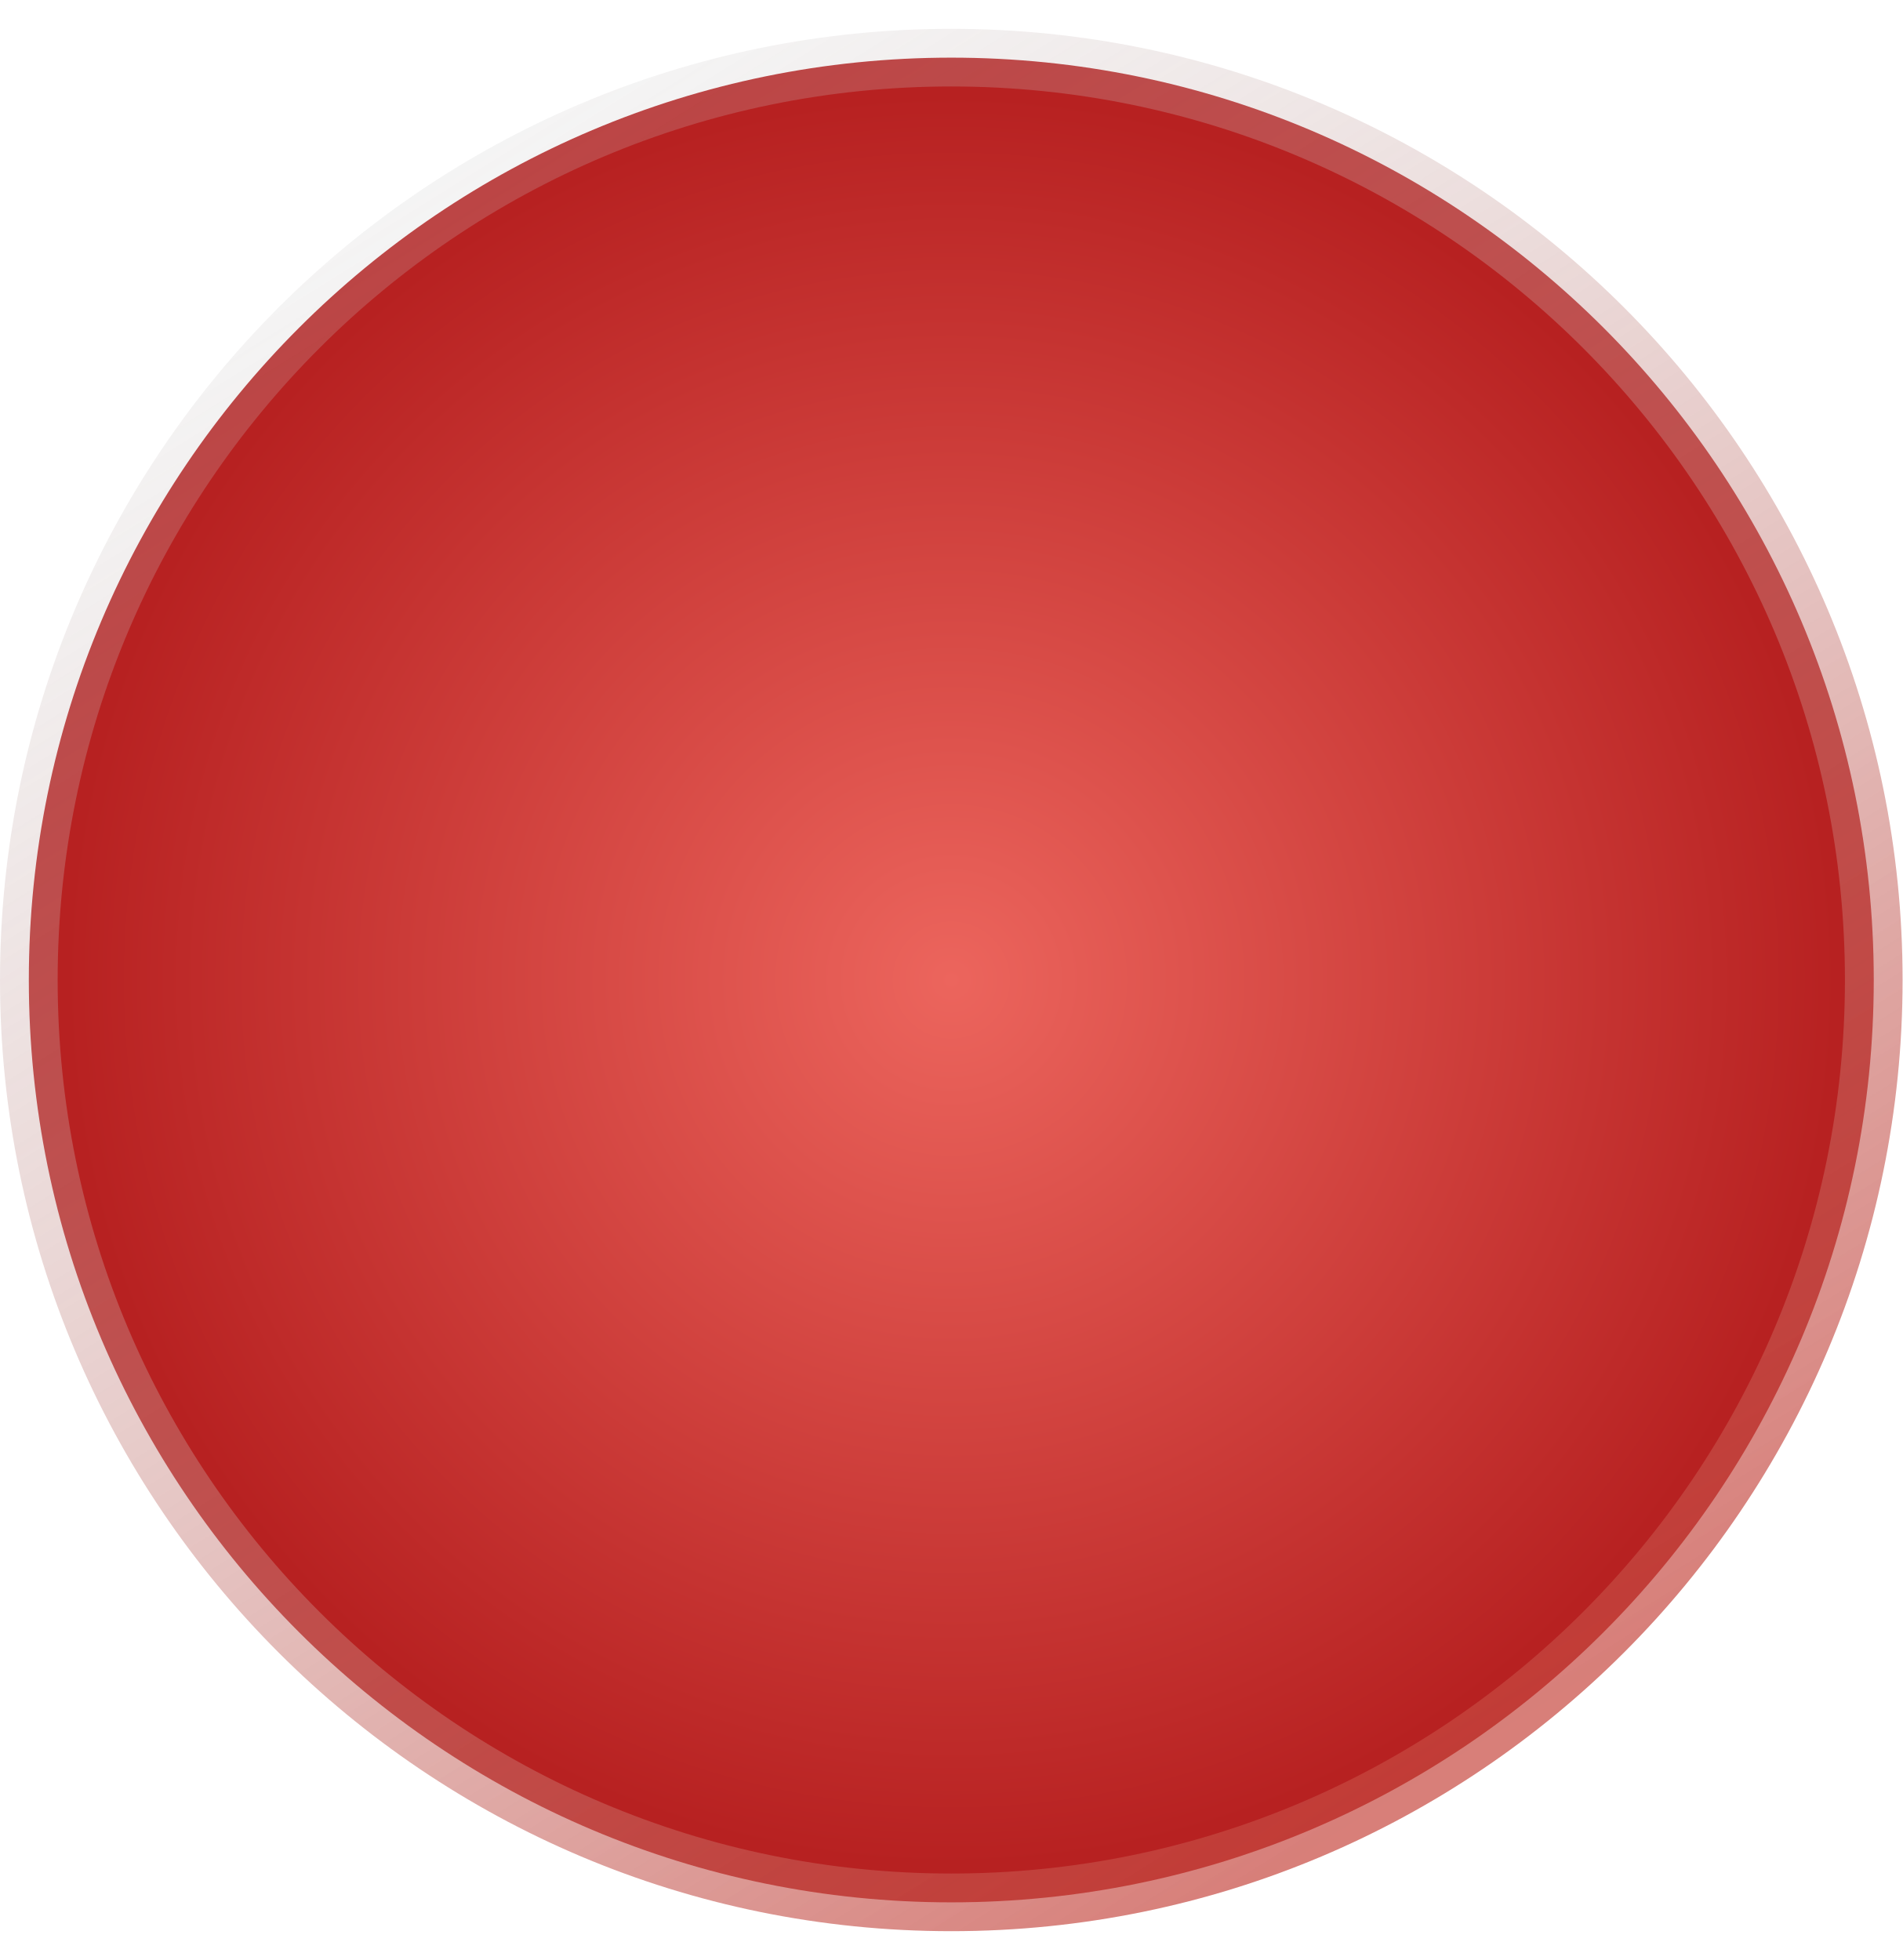
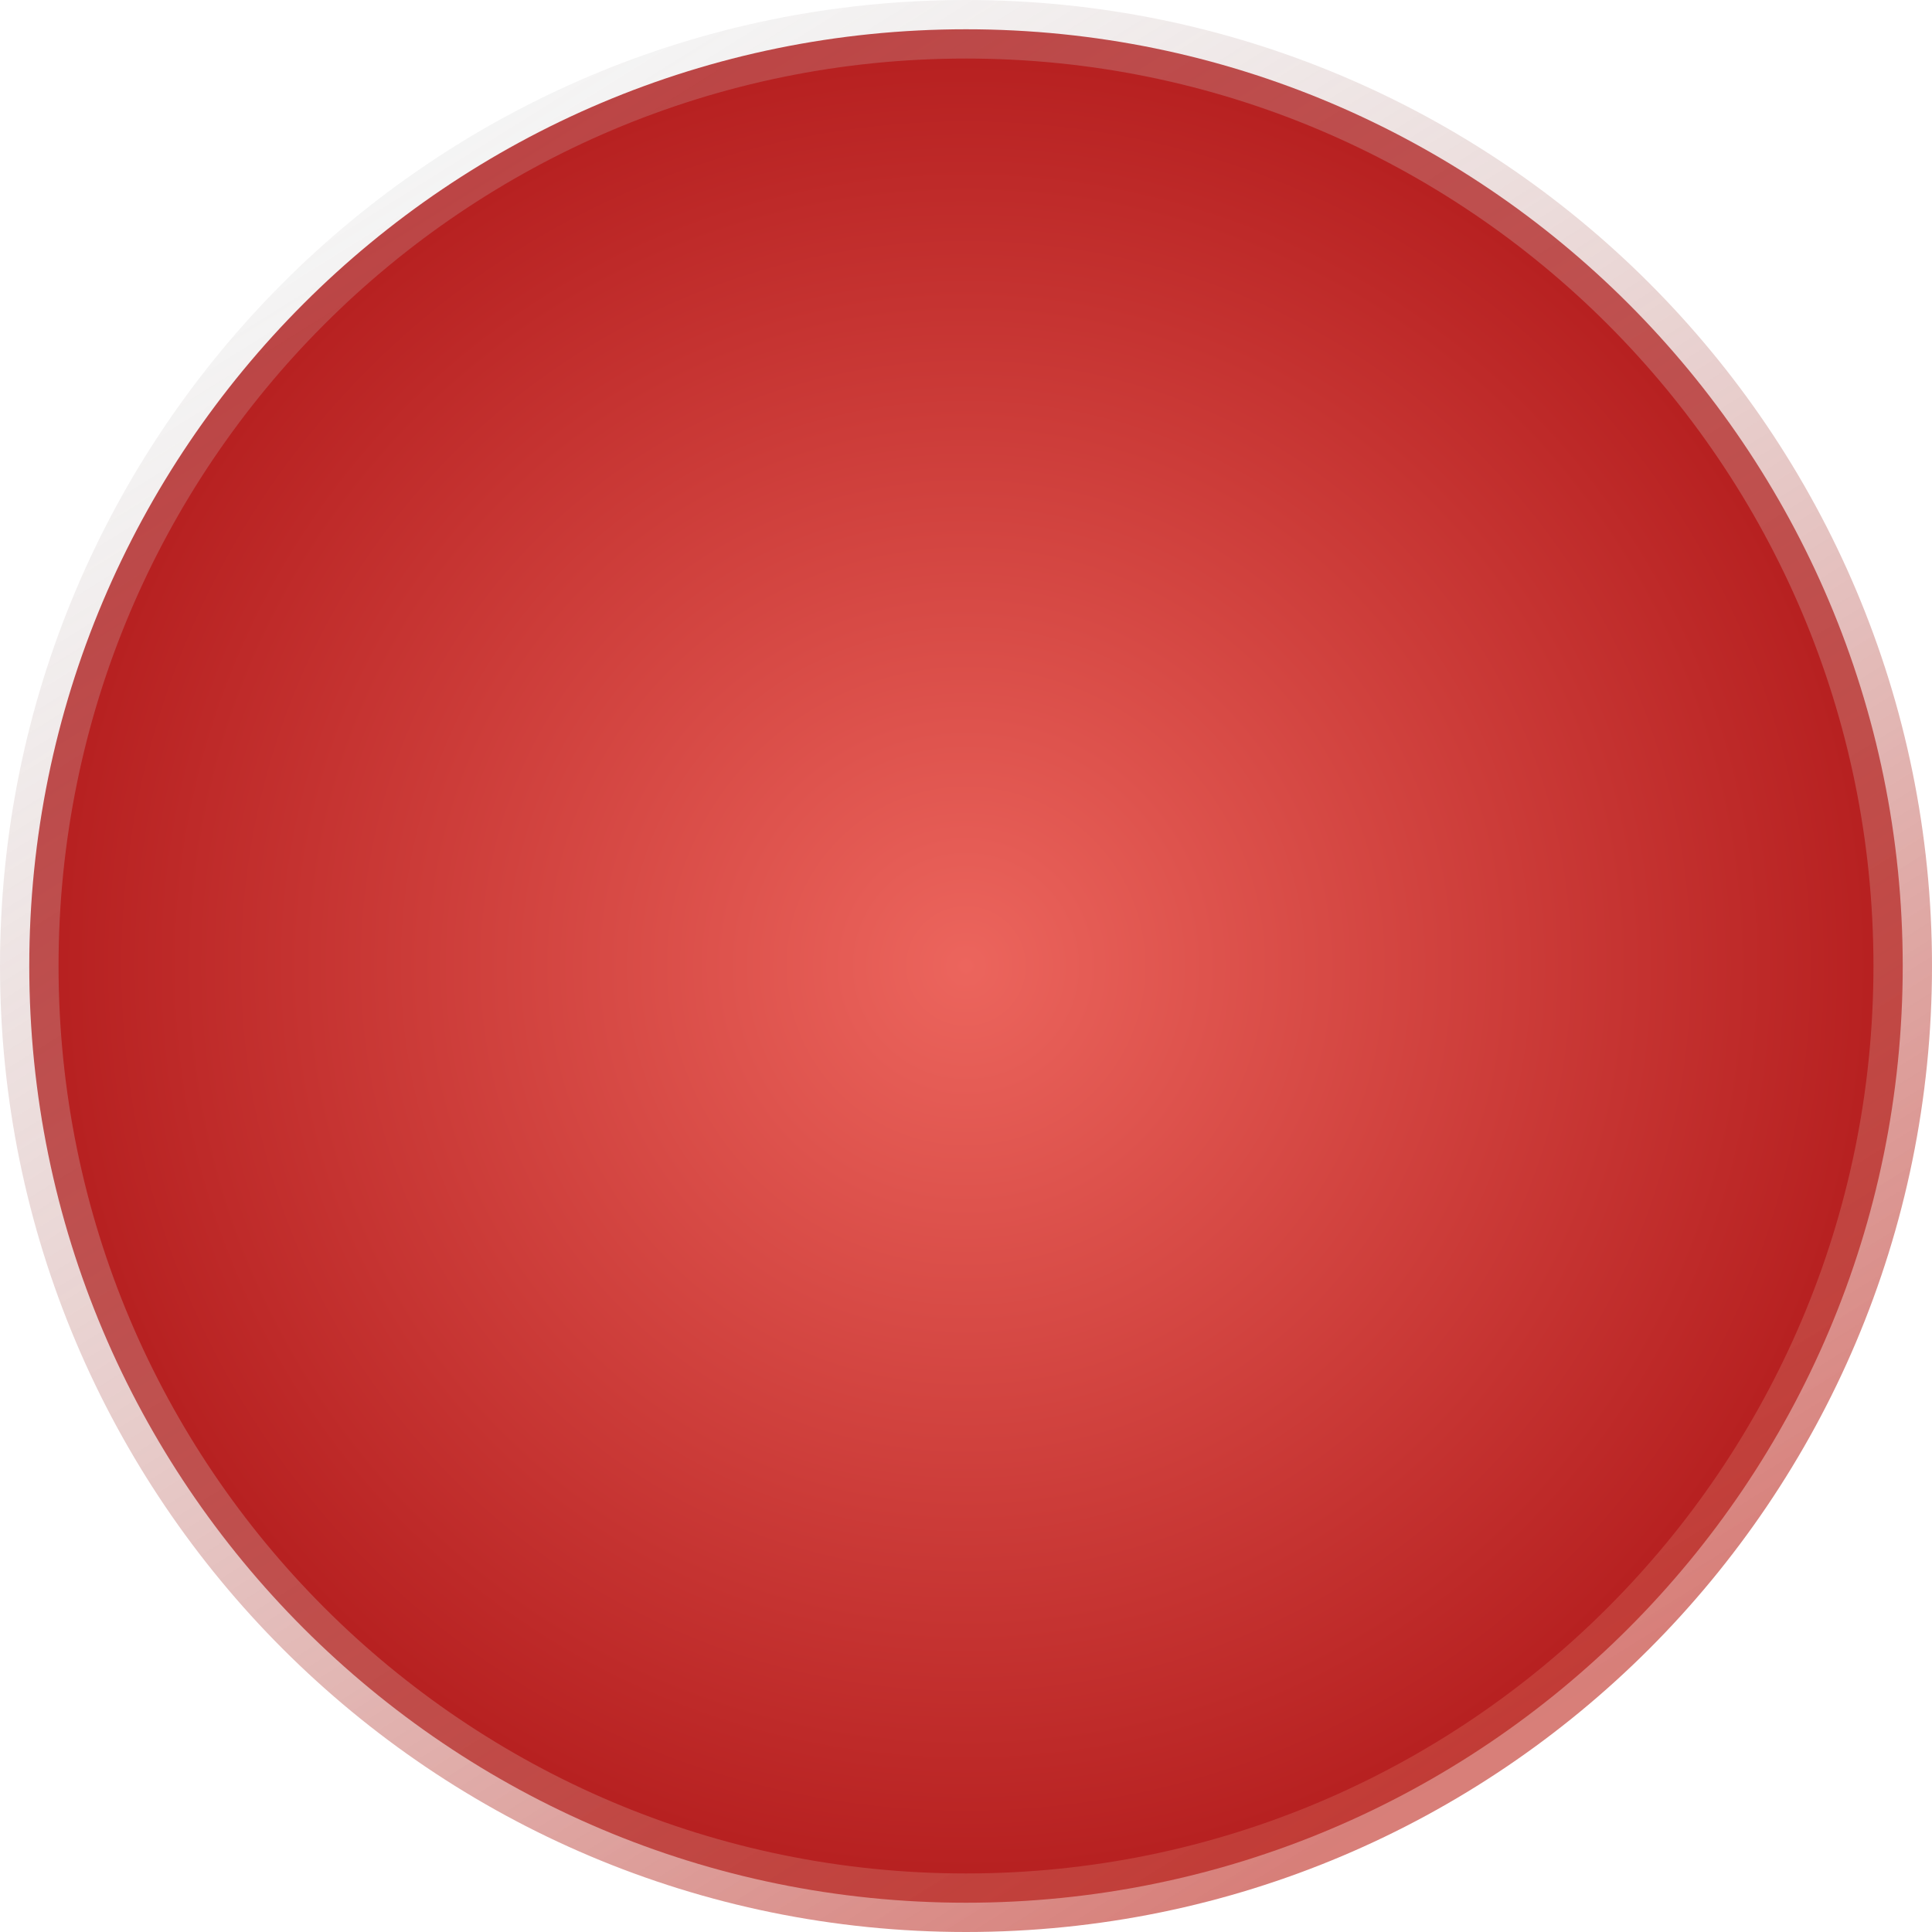
- <svg xmlns="http://www.w3.org/2000/svg" width="33" height="34" viewBox="0 0 33 34" fill="none">
-   <circle cx="16.5" cy="17" r="16" fill="url(#paint0_radial_3479_6557)" stroke="url(#paint1_linear_3479_6557)" />
+ <svg xmlns="http://www.w3.org/2000/svg" width="33" height="33" viewBox="0 0 33 33" fill="none">
+   <circle cx="16.5" cy="16.5" r="16" fill="url(#paint0_radial_3479_6557)" stroke="url(#paint1_linear_3479_6557)" />
  <defs>
-     <radialGradient id="paint0_radial_3479_6557" cx="0" cy="0" r="1" gradientUnits="userSpaceOnUse" gradientTransform="translate(16.5 17) rotate(90) scale(15.5)">
+     <radialGradient id="paint0_radial_3479_6557" cx="0" cy="0" r="1" gradientUnits="userSpaceOnUse" gradientTransform="translate(16.5 16.5) rotate(90) scale(15.5)">
      <stop stop-color="#EC655D" />
      <stop offset="1" stop-color="#B72121" />
    </radialGradient>
-     <linearGradient id="paint1_linear_3479_6557" x1="7" y1="3" x2="24.5" y2="31" gradientUnits="userSpaceOnUse">
+     <linearGradient id="paint1_linear_3479_6557" x1="7" y1="2.5" x2="24.5" y2="30.5" gradientUnits="userSpaceOnUse">
      <stop stop-color="#CCCCCC" stop-opacity="0.2" />
      <stop offset="1" stop-color="#C6473F" stop-opacity="0.7" />
    </linearGradient>
  </defs>
</svg>
